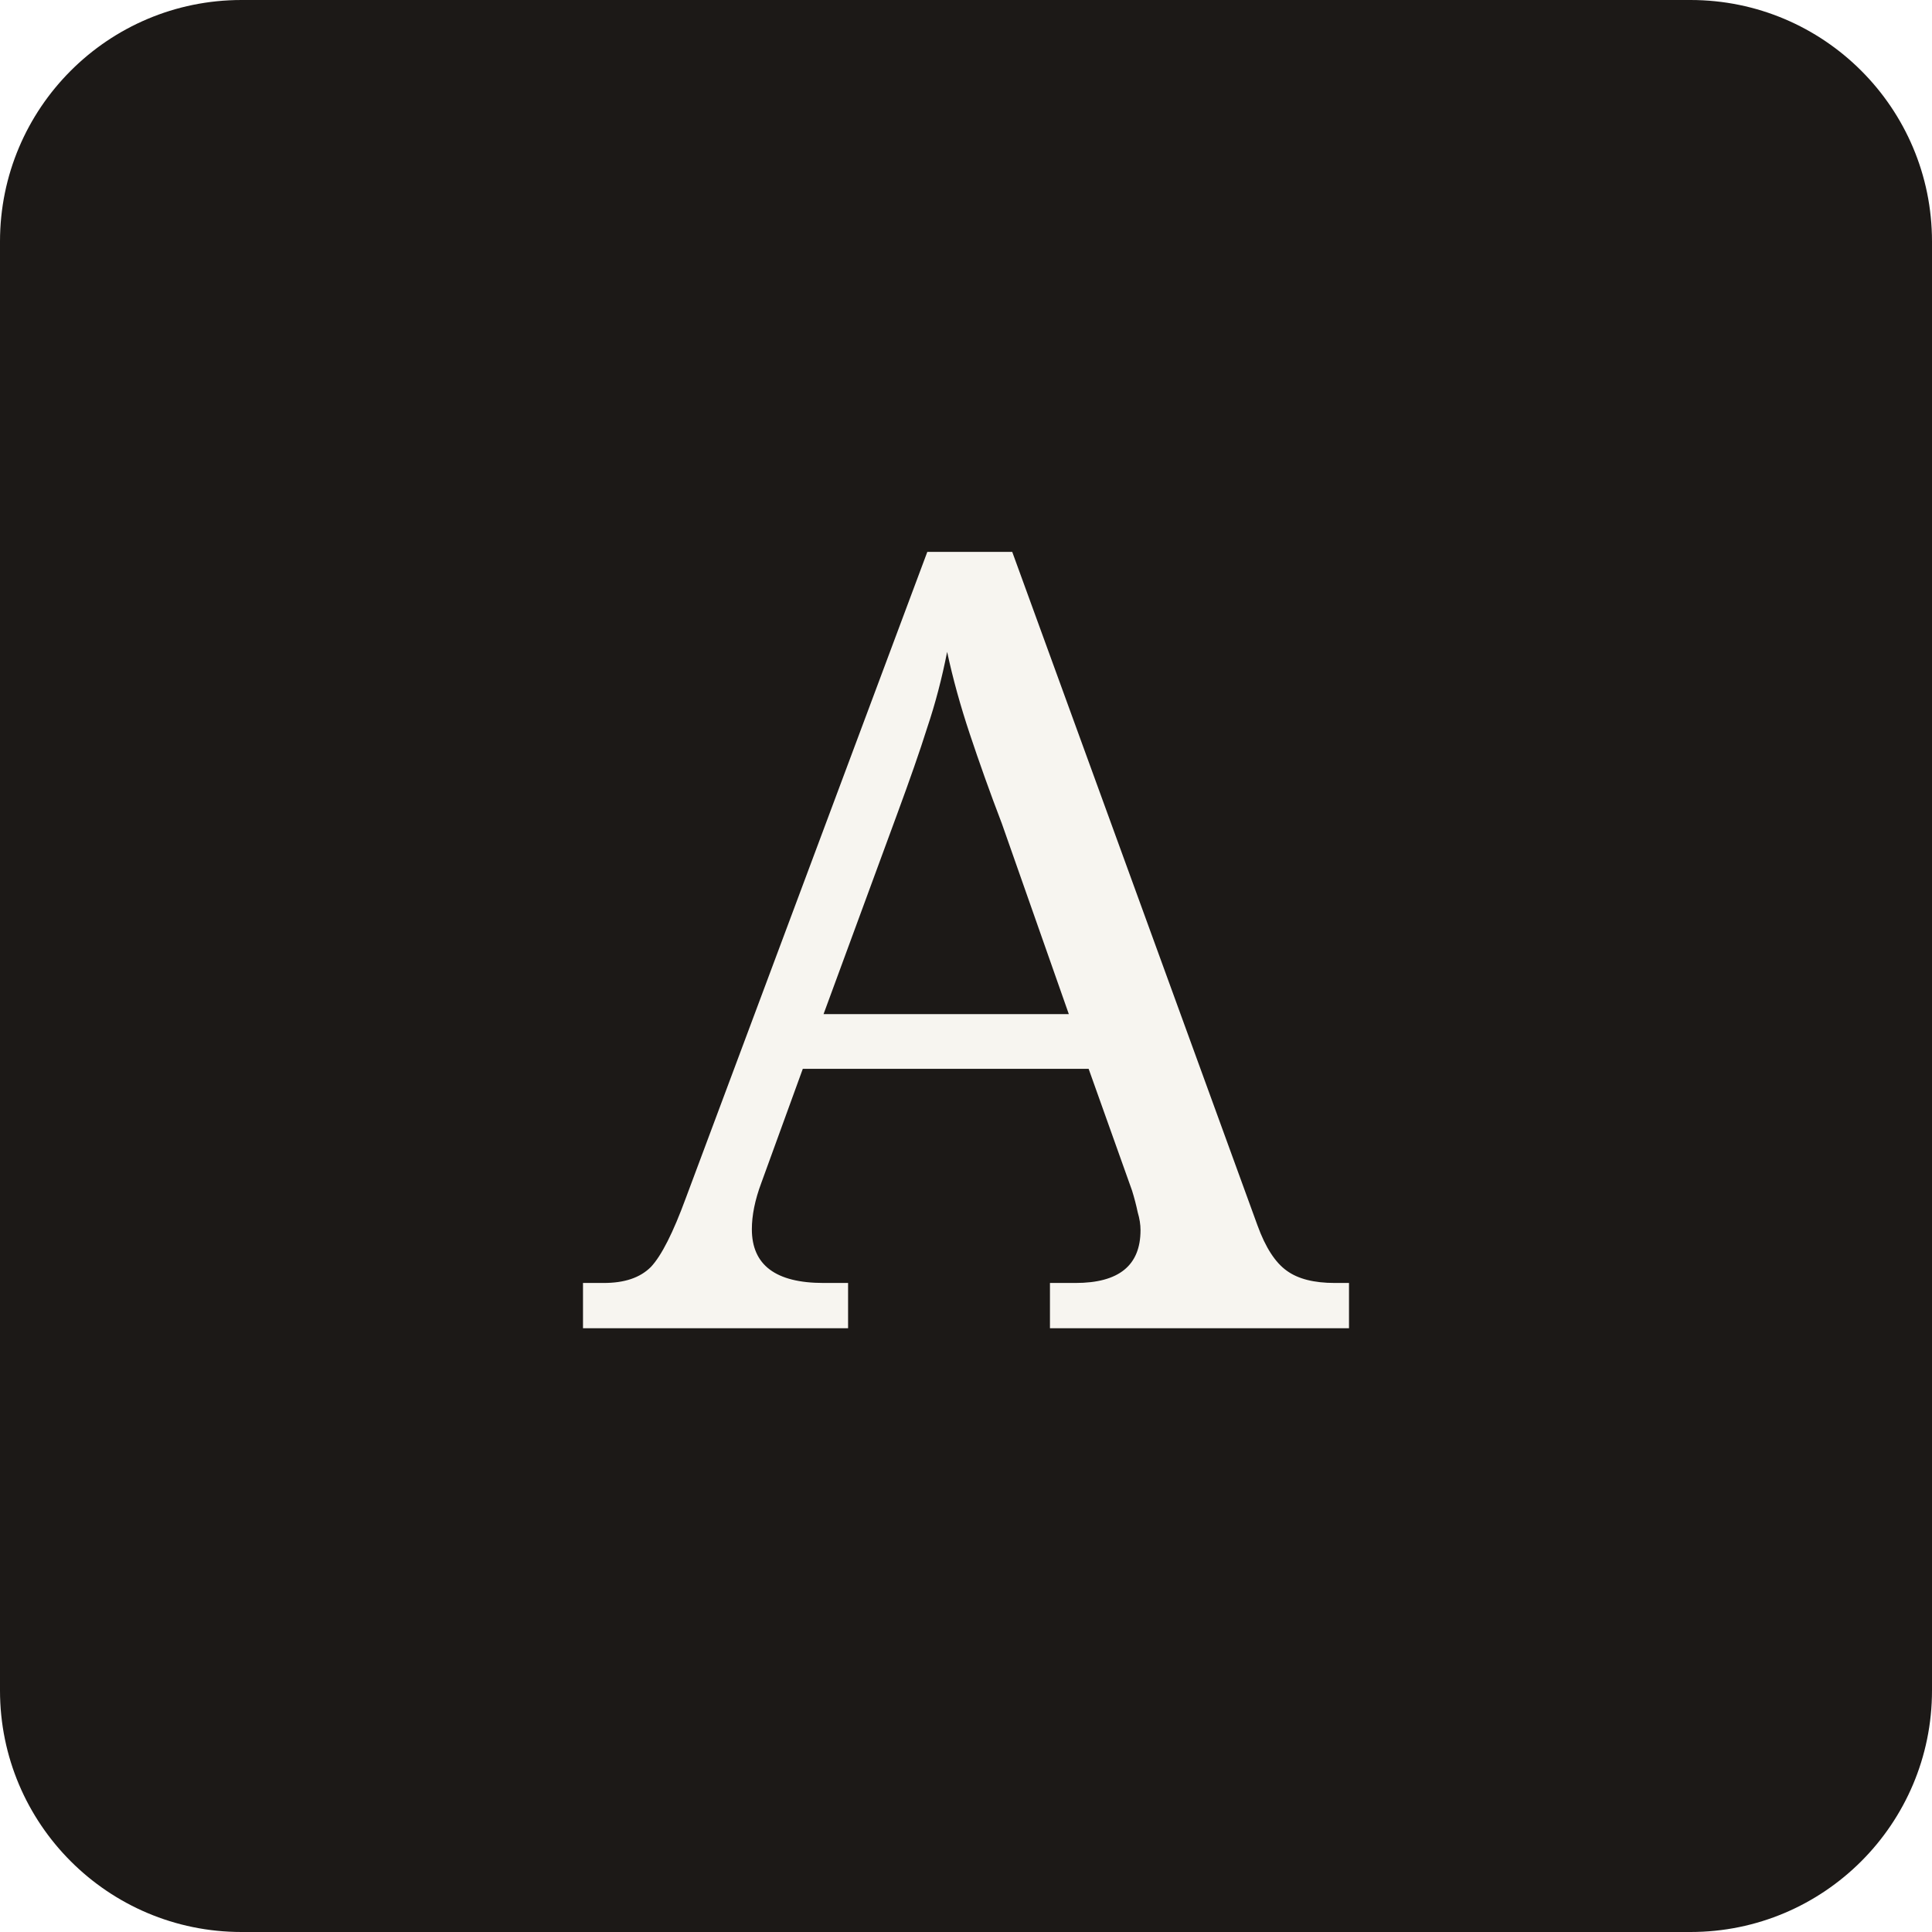
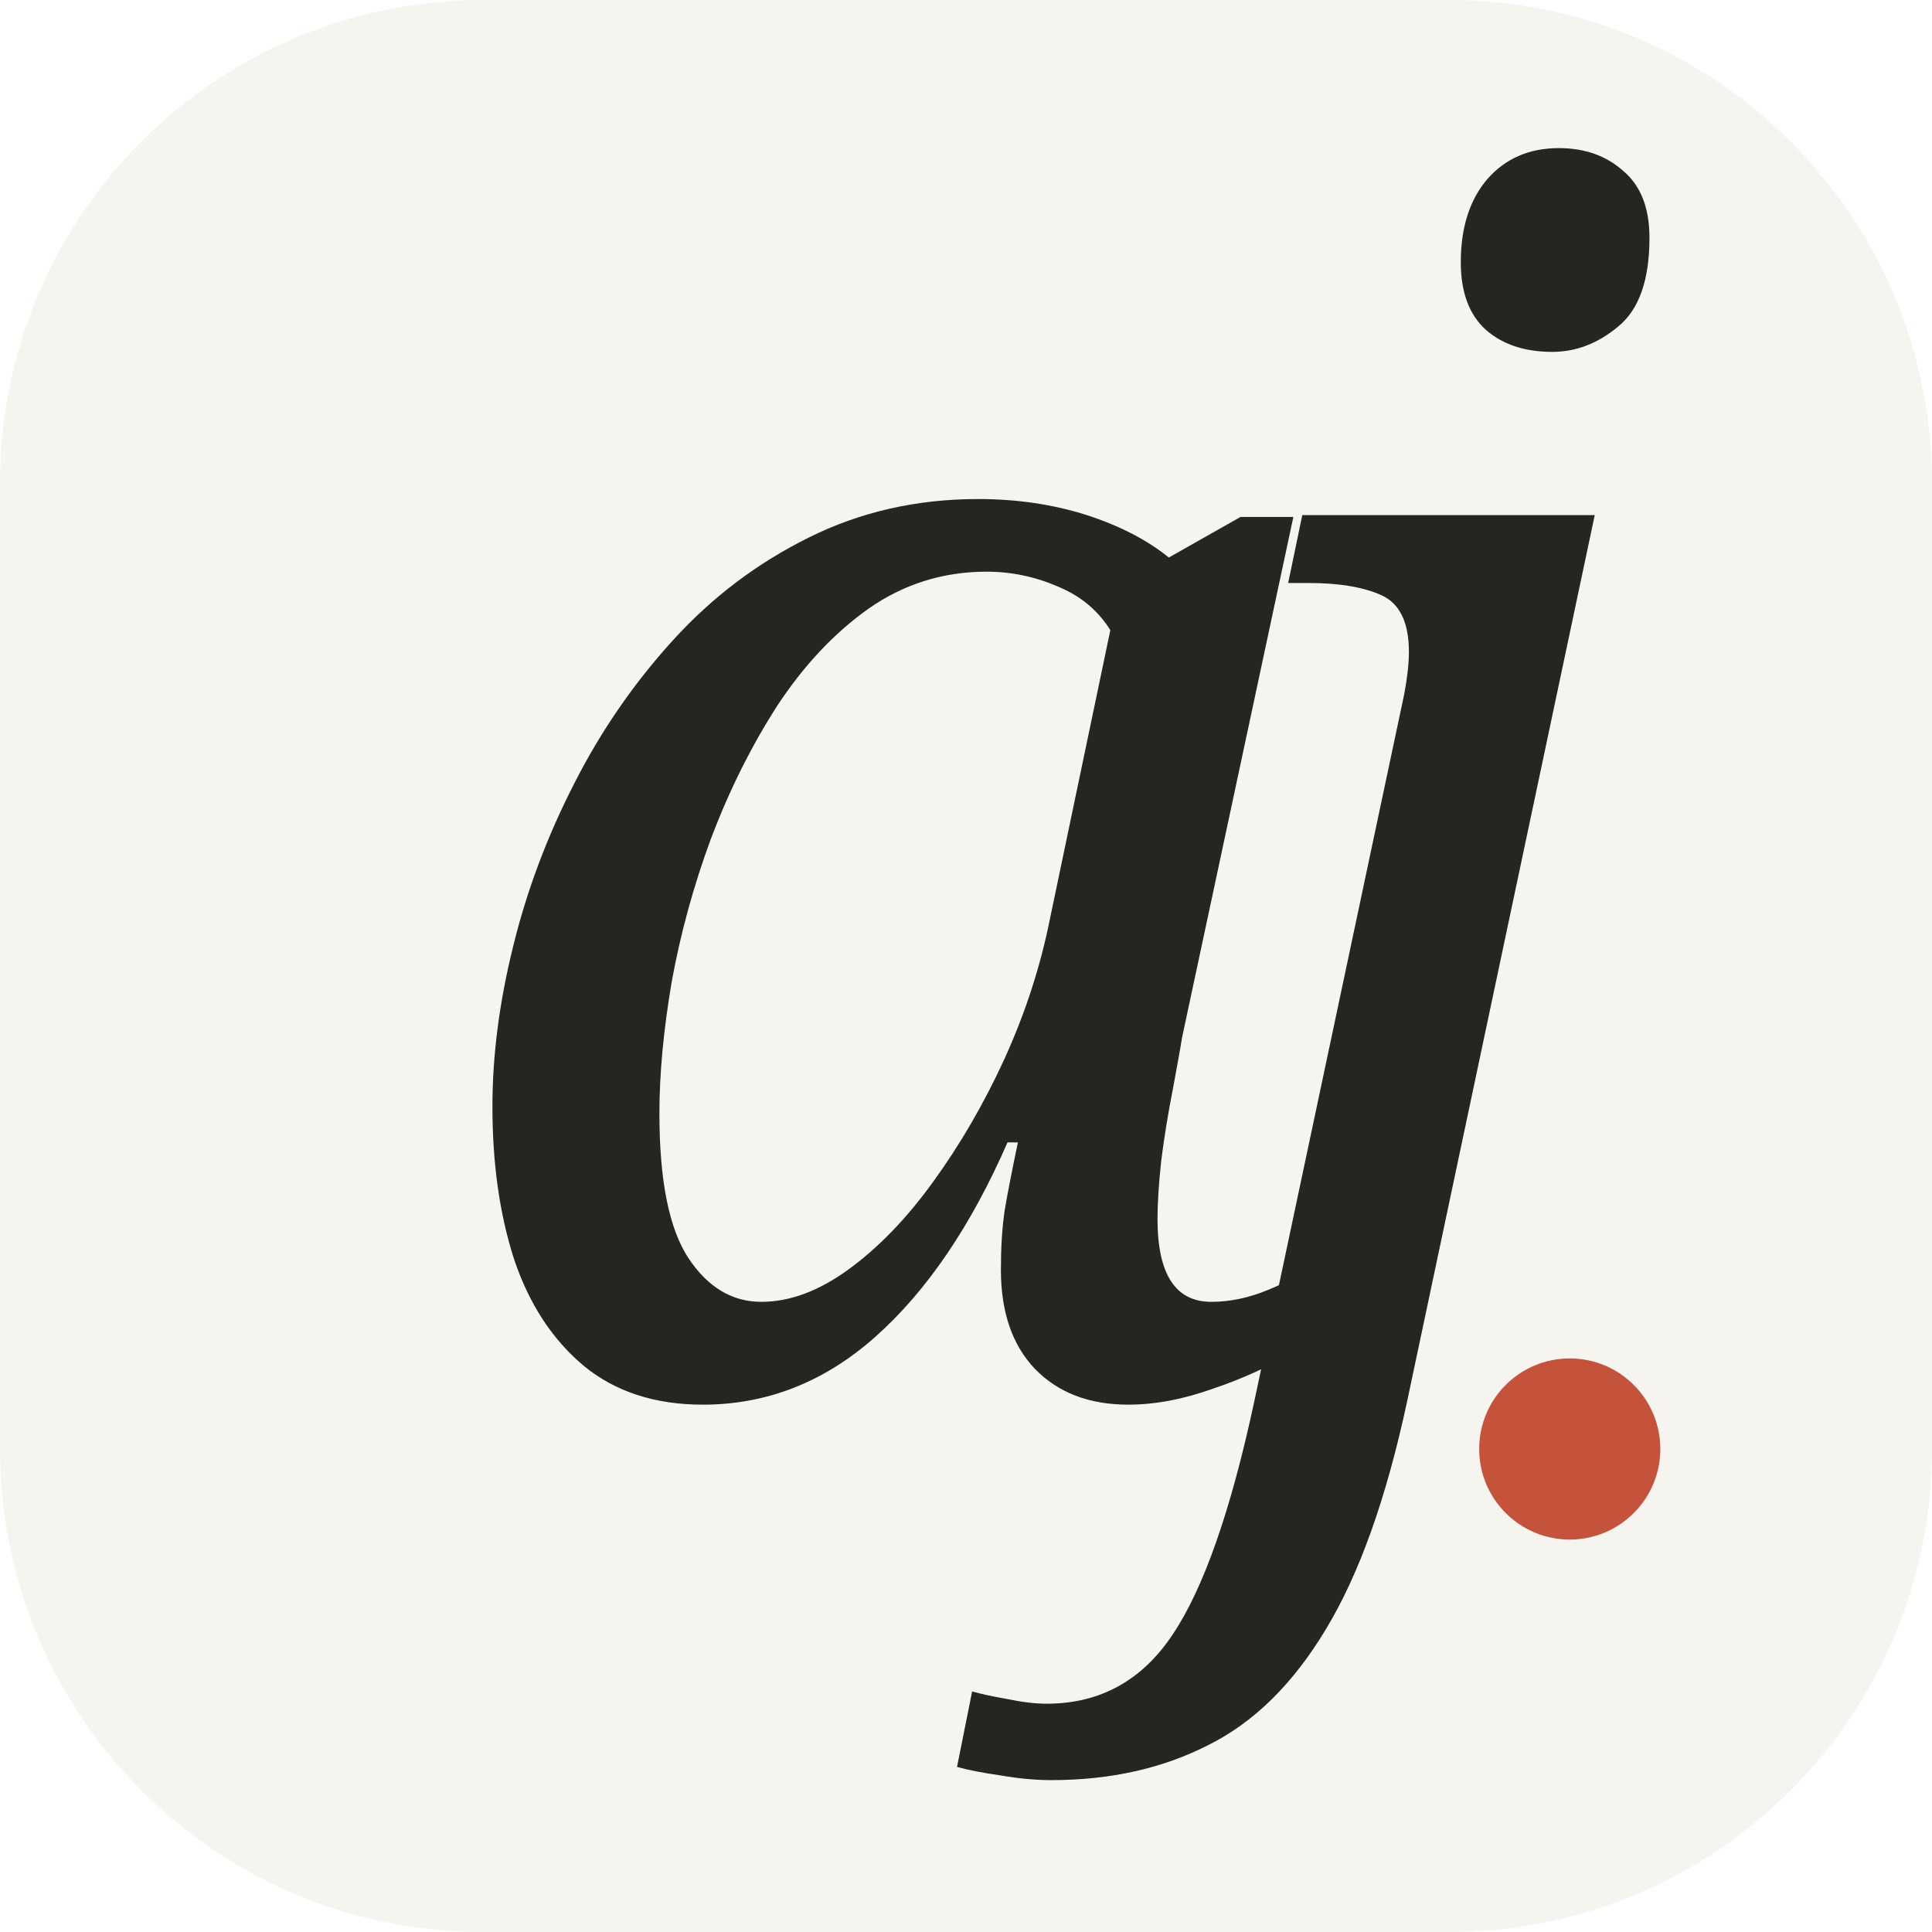
- <svg xmlns="http://www.w3.org/2000/svg" viewBox="0 0 32 32" fill="none">
-   <rect width="32" height="32" rx="4" fill="#1C1917" />
-   <text x="16" y="22" text-anchor="middle" font-family="Georgia, serif" font-size="18" fill="#F7F5F0">A</text>
+ <svg xmlns="http://www.w3.org/2000/svg" viewBox="0 0 32 32">
+   <rect width="32" height="32" rx="8" fill="#f6f4ef" />
+   <text x="7" y="23" font-family="Georgia,serif" font-style="italic" font-size="27" letter-spacing="-3" fill="#262522">aj</text>
+   <circle cx="26" cy="24" r="1.5" fill="#c5523a" />
</svg>
